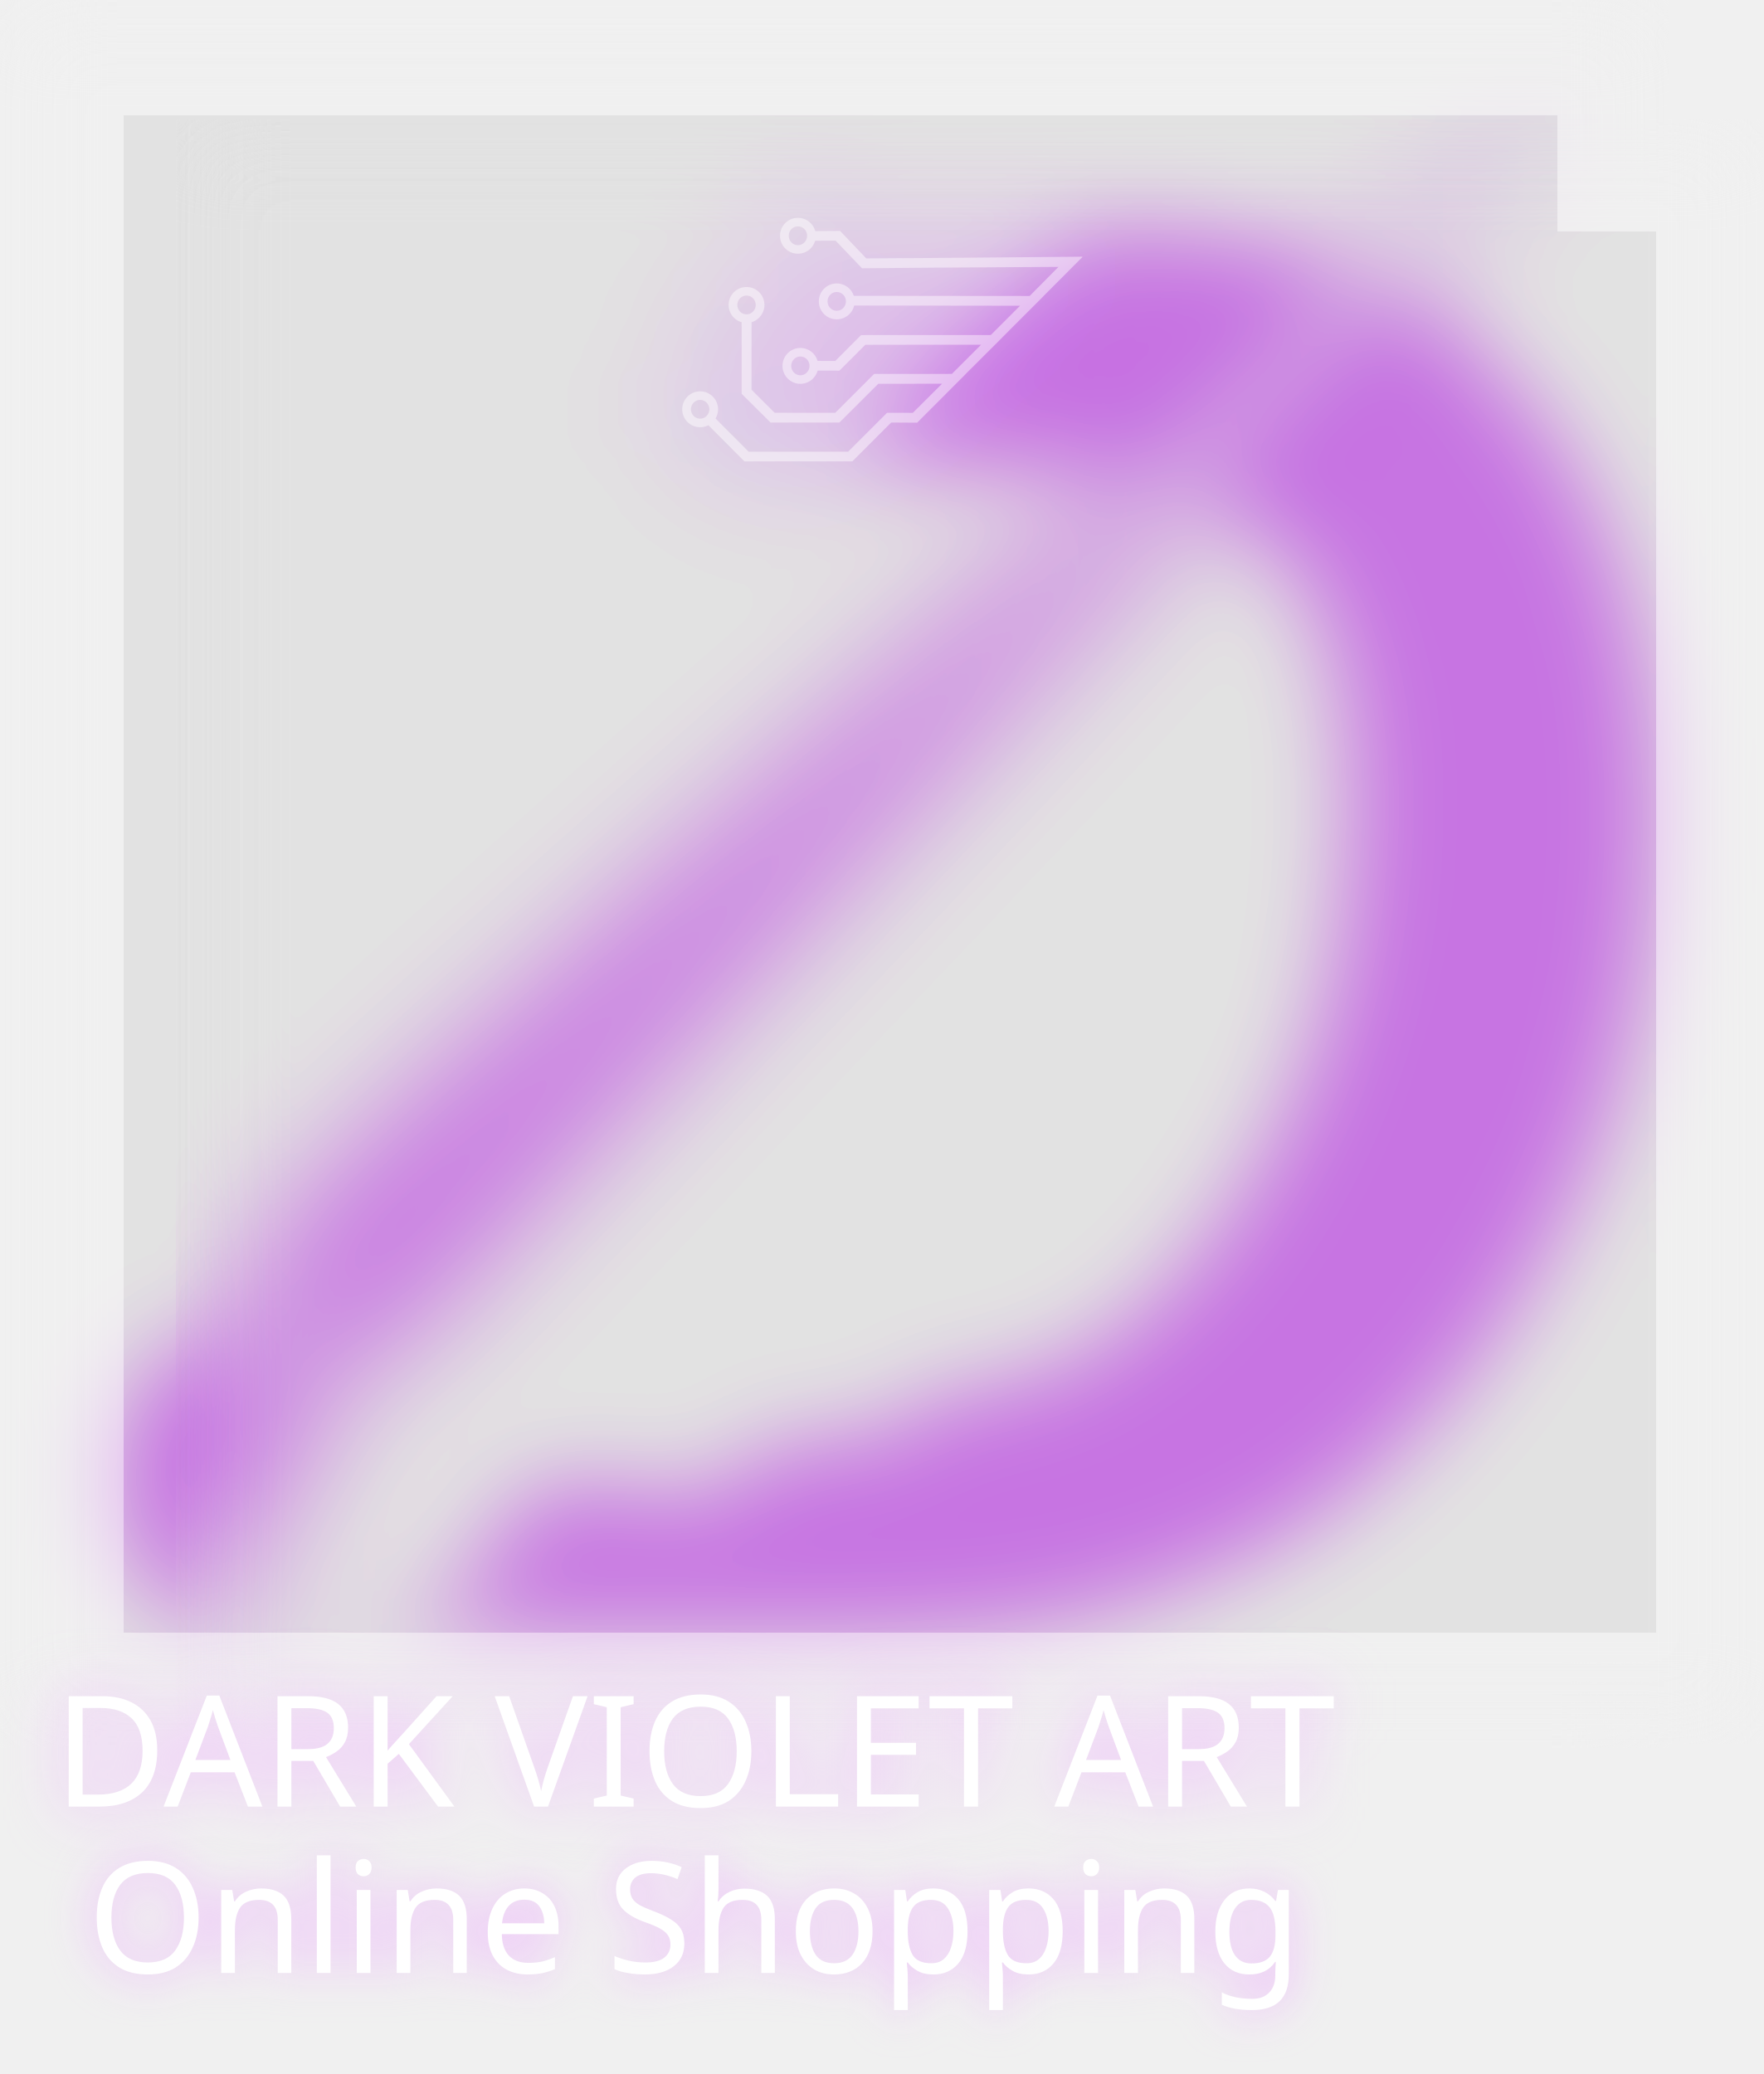
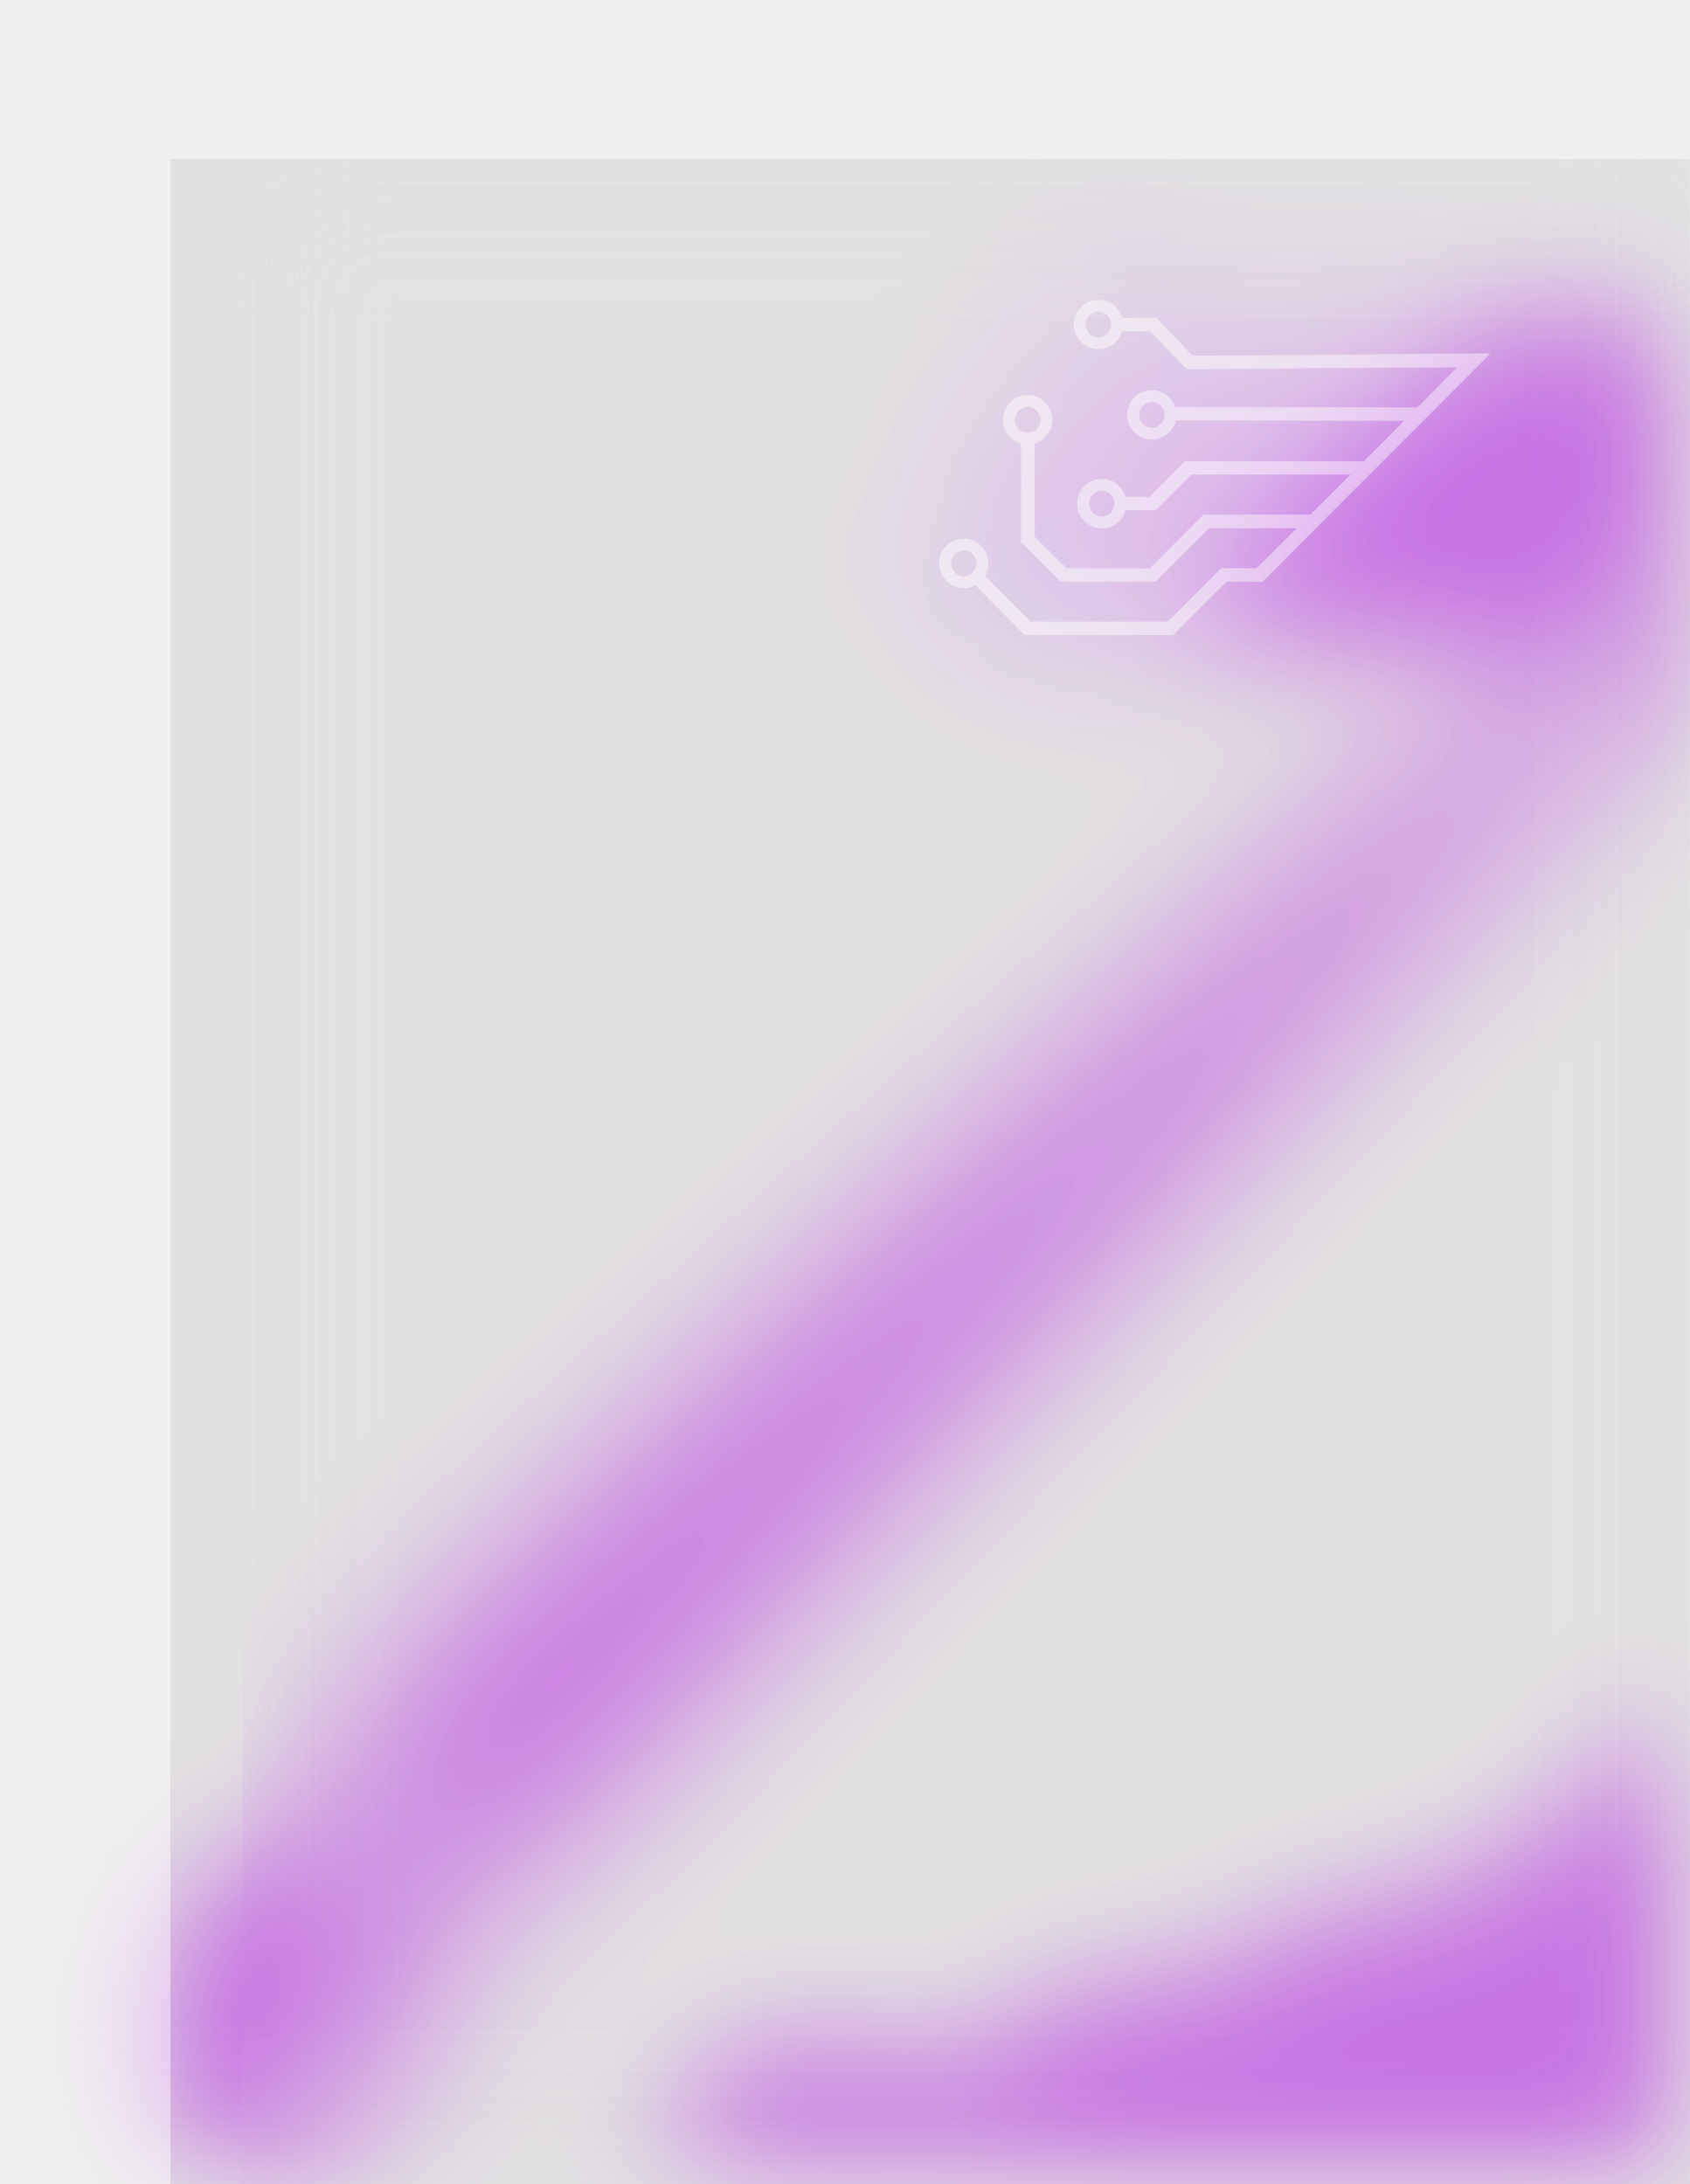
- <svg xmlns="http://www.w3.org/2000/svg" width="144.736mm" height="170.246mm" viewBox="0 0 144.736 170.246" version="1.1" id="svg1">
+ <svg xmlns="http://www.w3.org/2000/svg" width="100.736mm" height="130.246mm" viewBox="0 0 100.736 130.246" version="1.1" id="svg1">
  <defs id="defs1">
    <linearGradient id="swatch9" gradientTransform="translate(274.0743,350.4677)">
      <stop style="stop-color:#ffffff;stop-opacity:1;" offset="0" id="stop9" />
    </linearGradient>
    <linearGradient id="swatch303">
      <stop style="stop-color:#550000;stop-opacity:1;" offset="0" id="stop303" />
    </linearGradient>
    <linearGradient id="swatch302">
      <stop style="stop-color:#800000;stop-opacity:1;" offset="0" id="stop302" />
    </linearGradient>
    <linearGradient id="swatch277">
      <stop style="stop-color:#3e0000;stop-opacity:1;" offset="0" id="stop277" />
    </linearGradient>
    <filter style="color-interpolation-filters:sRGB" id="filter227-7-96-2-98" x="-0.082" y="-0.076" width="1.164" height="1.152">
      <feBlend in2="BackgroundImage" mode="multiply" result="fbSourceGraphic" id="feBlend227-2-36-2-4" />
      <feColorMatrix result="fbSourceGraphicAlpha" in="fbSourceGraphic" values="0 0 0 -1 0 0 0 0 -1 0 0 0 0 -1 0 0 0 0 1 0" id="feColorMatrix239-3-1-8-5" />
      <feBlend id="feBlend240-1-91-5-9" in2="fbSourceGraphic" mode="normal" result="fbSourceGraphic" in="fbSourceGraphic" />
      <feColorMatrix result="fbSourceGraphicAlpha" in="fbSourceGraphic" values="0 0 0 -1 0 0 0 0 -1 0 0 0 0 -1 0 0 0 0 1 0" id="feColorMatrix252-3-0-13-2" />
      <feBlend id="feBlend253-4-6-4-0" in2="fbSourceGraphic" mode="normal" result="blend" in="fbSourceGraphic" />
      <feGaussianBlur stdDeviation="0.595" id="feGaussianBlur9" />
    </filter>
    <filter style="color-interpolation-filters:sRGB" id="filter226-4-52-3-4" x="-0.084" y="-0.08" width="1.167" height="1.16">
      <feBlend in2="BackgroundImage" mode="multiply" result="fbSourceGraphic" id="feBlend226-3-1-7-2" />
      <feColorMatrix result="fbSourceGraphicAlpha" in="fbSourceGraphic" values="0 0 0 -1 0 0 0 0 -1 0 0 0 0 -1 0 0 0 0 1 0" id="feColorMatrix238-0-5-3-02" />
      <feBlend id="feBlend239-7-5-9-4" in2="fbSourceGraphic" mode="normal" result="fbSourceGraphic" in="fbSourceGraphic" />
      <feColorMatrix result="fbSourceGraphicAlpha" in="fbSourceGraphic" values="0 0 0 -1 0 0 0 0 -1 0 0 0 0 -1 0 0 0 0 1 0" id="feColorMatrix251-0-98-8-5" />
      <feBlend id="feBlend252-7-1-7-9" in2="fbSourceGraphic" mode="normal" result="blend" in="fbSourceGraphic" />
      <feGaussianBlur stdDeviation="0.576" id="feGaussianBlur8" />
    </filter>
    <filter style="color-interpolation-filters:sRGB" id="filter227-7-96-4-2" x="0" y="0" width="1" height="1">
      <feBlend in2="BackgroundImage" mode="multiply" result="fbSourceGraphic" id="feBlend227-2-36-3-7" />
      <feColorMatrix result="fbSourceGraphicAlpha" in="fbSourceGraphic" values="0 0 0 -1 0 0 0 0 -1 0 0 0 0 -1 0 0 0 0 1 0" id="feColorMatrix239-3-1-2-3" />
      <feBlend id="feBlend240-1-91-1-0" in2="fbSourceGraphic" mode="normal" result="fbSourceGraphic" in="fbSourceGraphic" />
      <feColorMatrix result="fbSourceGraphicAlpha" in="fbSourceGraphic" values="0 0 0 -1 0 0 0 0 -1 0 0 0 0 -1 0 0 0 0 1 0" id="feColorMatrix252-3-0-8-2" />
      <feBlend id="feBlend253-4-6-3-6" in2="fbSourceGraphic" mode="normal" result="blend" in="fbSourceGraphic" />
    </filter>
    <filter style="color-interpolation-filters:sRGB" id="filter227-7-96-2-9-7" x="0" y="0" width="1" height="1">
      <feBlend in2="BackgroundImage" mode="multiply" result="fbSourceGraphic" id="feBlend227-2-36-2-5-5" />
      <feColorMatrix result="fbSourceGraphicAlpha" in="fbSourceGraphic" values="0 0 0 -1 0 0 0 0 -1 0 0 0 0 -1 0 0 0 0 1 0" id="feColorMatrix239-3-1-8-0-5" />
      <feBlend id="feBlend240-1-91-5-7-8" in2="fbSourceGraphic" mode="normal" result="fbSourceGraphic" in="fbSourceGraphic" />
      <feColorMatrix result="fbSourceGraphicAlpha" in="fbSourceGraphic" values="0 0 0 -1 0 0 0 0 -1 0 0 0 0 -1 0 0 0 0 1 0" id="feColorMatrix252-3-0-13-5-5" />
      <feBlend id="feBlend253-4-6-4-7-1" in2="fbSourceGraphic" mode="normal" result="blend" in="fbSourceGraphic" />
    </filter>
    <filter style="color-interpolation-filters:sRGB" id="filter226-4-52-3-0-6" x="0" y="0" width="1" height="1">
      <feBlend in2="BackgroundImage" mode="multiply" result="fbSourceGraphic" id="feBlend226-3-1-7-6-3" />
      <feColorMatrix result="fbSourceGraphicAlpha" in="fbSourceGraphic" values="0 0 0 -1 0 0 0 0 -1 0 0 0 0 -1 0 0 0 0 1 0" id="feColorMatrix238-0-5-3-0-9" />
      <feBlend id="feBlend239-7-5-9-7-8" in2="fbSourceGraphic" mode="normal" result="fbSourceGraphic" in="fbSourceGraphic" />
      <feColorMatrix result="fbSourceGraphicAlpha" in="fbSourceGraphic" values="0 0 0 -1 0 0 0 0 -1 0 0 0 0 -1 0 0 0 0 1 0" id="feColorMatrix251-0-98-8-0-7" />
      <feBlend id="feBlend252-7-1-7-3-4" in2="fbSourceGraphic" mode="normal" result="blend" in="fbSourceGraphic" />
    </filter>
    <filter style="color-interpolation-filters:sRGB" id="filter15-5" x="-0.06" y="-0.639" width="1.121" height="2.279">
      <feGaussianBlur stdDeviation="2.44" id="feGaussianBlur15-5" />
    </filter>
    <filter style="color-interpolation-filters:sRGB" id="filter1" x="-0.067" y="-0.349" width="1.134" height="1.699">
      <feGaussianBlur stdDeviation="1.862" id="feGaussianBlur1" />
    </filter>
    <filter style="color-interpolation-filters:sRGB" id="filter9" x="-0.156" y="-0.124" width="1.311" height="1.248">
      <feGaussianBlur stdDeviation="0.107" id="feGaussianBlur10" />
    </filter>
    <filter style="color-interpolation-filters:sRGB" id="filter11" x="-0.094" y="-0.157" width="1.21" height="1.315">
      <feGaussianBlur stdDeviation="0.154" id="feGaussianBlur11" />
    </filter>
  </defs>
  <g id="layer1" transform="translate(-441.9989,-820.058)">
    <g id="g12" transform="translate(7.408333)">
      <g id="g11" transform="translate(-70.34534,-5.238483)">
        <path style="mix-blend-mode:normal;fill:#f0b9ff;fill-opacity:1;fill-rule:evenodd;stroke:#e69aff;stroke-width:0.12;stroke-opacity:1;paint-order:stroke fill markers;filter:url(#filter11)" d="m 100.411,109.841 2.203,0.002 0.472,-0.485 -2.506,0.022 -0.321,-0.342 -0.319,0.002 0.322,-0.002 0.318,0.34 2.506,-0.016 -0.943,0.964 -1.575,7.6e-4 -0.313,0.32 -0.315,-7.5e-4 0.315,7.5e-4 0.314,-0.32 1.574,-7.5e-4 2.9e-4,1e-4 -0.947,0.963 -0.313,-7.6e-4 -0.472,0.481 -1.259,-5e-5 -0.475,-0.486 0.475,0.486 1.259,3e-4 0.472,-0.481 0.315,0.002 0.472,-0.482 -0.944,7.5e-4 -0.472,0.48 -0.785,-3e-4 -0.316,-0.321 6.4e-5,-0.899 -6.4e-5,0.9 0.315,0.319 0.786,7.6e-4 0.472,-0.481 0.944,-7.5e-4 0.945,-0.963 z" id="path1-4-8" transform="matrix(6.762304,0,0,6.633964,-104.8012,121.2907)" />
        <path id="path2-7-7" style="mix-blend-mode:normal;fill:#efb7ff;fill-opacity:1;fill-rule:evenodd;stroke:#eebeff;stroke-width:0.106;stroke-opacity:1;paint-order:stroke fill markers;filter:url(#filter9)" d="m 99.776,108.869 a 0.164,0.169 0 0 0 -0.164,0.169 0.164,0.169 0 0 0 0.164,0.169 0.164,0.169 0 0 0 0.165,-0.169 0.164,0.169 0 0 0 -0.165,-0.169 z m 0.471,0.812 a 0.164,0.169 0 0 0 -0.164,0.169 0.164,0.169 0 0 0 0.164,0.169 0.164,0.169 0 0 0 0.165,-0.169 0.164,0.169 0 0 0 -0.165,-0.169 z m -1.094,0.044 a 0.164,0.169 0 0 0 -0.165,0.169 0.164,0.169 0 0 0 0.165,0.169 0.164,0.169 0 0 0 0.164,-0.169 0.164,0.169 0 0 0 -0.164,-0.169 z m 0.653,0.754 a 0.164,0.169 0 0 0 -0.164,0.169 0.164,0.169 0 0 0 0.164,0.169 0.164,0.169 0 0 0 0.164,-0.169 0.164,0.169 0 0 0 -0.164,-0.169 z m -1.216,0.537 a 0.164,0.169 0 0 0 -0.165,0.169 0.164,0.169 0 0 0 0.165,0.169 0.164,0.169 0 0 0 0.164,-0.169 0.164,0.169 0 0 0 -0.164,-0.169 z" transform="matrix(6.762304,0,0,6.633964,-104.8012,121.2907)" />
        <path id="path12-8-6-3-7" style="display:inline;mix-blend-mode:normal;fill:#eeb2ff;fill-opacity:1;fill-rule:evenodd;stroke-width:0.265;filter:url(#filter227-7-96-2-98)" d="m 108.982,107.551 c -0.04,-0.013 -0.556,0.442 -1.475,1.259 -1.962,1.742 -5.766,5.126 -8.268,7.375 -2.503,2.249 -3.704,3.362 -4.437,4.046 -0.733,0.684 -0.998,0.937 -1.169,1.147 -0.171,0.209 -0.248,0.375 -0.281,0.54 -0.033,0.165 -0.022,0.331 0.039,0.49 0.061,0.16 0.07,0.175 0.126,0.252 0.055,0.077 0.27,0.241 0.325,0.257 0.055,0.017 0.11,0.056 0.22,0.084 0.11,0.028 0.162,0.018 0.288,0.013 0.127,-0.006 0.246,-0.071 0.34,-0.126 0.094,-0.055 0.162,-0.101 2.654,-2.779 2.491,-2.679 7.43,-7.959 9.839,-10.55 1.28,-1.376 1.846,-1.993 1.8,-2.008 z m -15.898,15.119 c -0.054,5.7e-4 -0.154,0.002 -0.216,0.014 -0.165,0.033 -0.144,0.019 -0.243,0.057 l -0.083,0.033 c -0.099,0.039 -0.227,0.102 -0.299,0.174 -0.072,0.072 -0.153,0.137 -0.279,0.314 -0.127,0.176 -0.265,0.464 -0.32,0.662 -0.055,0.198 -0.055,0.386 -0.033,0.59 0.022,0.204 0.052,0.442 0.118,0.657 0.066,0.215 0.168,0.407 0.333,0.594 0.165,0.187 0.408,0.353 0.618,0.441 0.209,0.088 0.386,0.098 0.705,0.104 0.32,0.006 0.783,0.006 0.91,0.006 0.127,0 -0.083,1.5e-4 -0.226,-0.011 -0.143,-0.011 -0.362,-0.026 -0.533,-0.07 -0.171,-0.044 -0.294,-0.117 -0.454,-0.216 -0.16,-0.099 -0.215,-0.231 -0.237,-0.358 -0.022,-0.127 -0.011,-0.248 0.027,-0.364 0.039,-0.116 0.105,-0.226 0.193,-0.326 0.088,-0.099 0.198,-0.187 0.309,-0.286 0.11,-0.099 0.22,-0.21 0.292,-0.303 0.072,-0.094 0.133,-0.167 0.182,-0.278 0.05,-0.11 0.088,-0.257 0.099,-0.411 0.011,-0.154 -0.033,-0.32 -0.088,-0.452 -0.055,-0.132 -0.122,-0.232 -0.21,-0.32 -0.088,-0.088 -0.198,-0.165 -0.319,-0.209 -0.076,-0.028 -0.156,-0.042 -0.246,-0.041 z" transform="matrix(6.762304,0,0,6.633964,-104.8012,121.2907)" />
        <path id="text2-4-8-4-0" style="font-style:italic;font-variant:normal;font-weight:bold;font-stretch:normal;font-size:24.223px;font-family:Arial;-inkscape-font-specification:'Arial, Bold Italic';font-variant-ligatures:normal;font-variant-caps:normal;font-variant-numeric:normal;font-variant-east-asian:normal;display:inline;mix-blend-mode:normal;fill:#efb7ff;fill-opacity:1;fill-rule:evenodd;stroke-width:0.265;filter:url(#filter226-4-52-3-4)" d="m 103.406,108.991 -1.192,1.201 -1.599,1.633 h 1.613 v 0.009 h 0.119 c 0.629,0 1.129,0.029 1.529,0.08 l 2.667,-2.384 c -0.047,-0.02 -0.091,-0.043 -0.138,-0.061 -0.56,-0.221 -1.198,-0.367 -1.916,-0.438 -0.16,-0.017 -0.746,-0.024 -1.089,-0.033 z m 3.685,0.81 -2.237,2.387 c 0.445,0.23 0.828,0.595 1.148,1.101 0.402,0.615 0.604,1.538 0.604,2.768 0,1.443 -0.241,2.697 -0.722,3.762 -0.481,1.064 -1.072,1.916 -1.774,2.554 -0.489,0.442 -1.029,0.745 -1.62,0.911 -0.197,0.053 -0.399,0.094 -0.678,0.129 -0.036,0.022 -0.256,0.044 -0.294,0.064 -0.161,0.083 -0.207,0.15 -0.345,0.253 -0.091,0.067 -0.166,0.15 -0.273,0.202 -0.078,0.038 -0.169,0.058 -0.261,0.067 -0.092,0.008 -0.185,0.006 -0.278,5.2e-4 -0.185,-0.011 -0.375,-0.031 -0.553,0.009 -0.108,0.024 -0.205,0.069 -0.29,0.123 -0.086,0.054 -0.16,0.117 -0.234,0.18 -0.146,0.126 -0.295,0.261 -0.5,0.329 -0.149,0.049 -0.317,0.059 -0.479,0.046 -0.162,-0.012 -0.319,-0.045 -0.476,-0.078 -0.157,-0.033 -0.314,-0.068 -0.475,-0.082 -0.162,-0.014 -0.33,-0.008 -0.481,0.037 -0.211,0.063 -0.372,0.197 -0.484,0.344 -0.112,0.147 -0.183,0.308 -0.267,0.465 -0.076,0.143 -0.133,0.237 -0.249,0.364 -0.116,0.127 -0.258,0.234 -0.433,0.316 -0.203,0.094 -0.404,0.177 -0.642,0.198 -0.238,0.021 -0.5,0.038 -0.74,0.036 -0.103,-8.3e-4 -0.257,-0.003 -0.36,-0.003 l -0.006,0.029 h 6.115 c 1.538,0 2.677,-0.087 3.418,-0.26 1.309,-0.315 2.377,-0.804 3.205,-1.467 1.08,-0.852 1.975,-1.999 2.685,-3.442 0.718,-1.451 1.076,-3.111 1.076,-4.98 0,-0.867 -0.091,-1.664 -0.272,-2.389 -0.181,-0.733 -0.441,-1.38 -0.78,-1.94 -0.331,-0.56 -0.73,-1.037 -1.195,-1.431 -0.264,-0.233 -0.55,-0.431 -0.851,-0.603 z" transform="matrix(6.762304,0,0,6.633964,-104.8012,121.2907)" />
        <text xml:space="preserve" style="font-size:12.7px;line-height:0;font-family:'Bauhaus 93';-inkscape-font-specification:'Bauhaus 93, Normal';text-align:center;text-anchor:middle;display:inline;fill:#f0b4ff;fill-opacity:1;fill-rule:evenodd;stroke:none;stroke-width:6.698;stroke-opacity:1;paint-order:stroke fill markers;filter:url(#filter15-5)" x="576.8" y="973.608" id="text1-0-2-2">
          <tspan style="fill:#f0b4ff;fill-opacity:1;stroke:none;stroke-width:6.698;stroke-opacity:1" x="576.8" y="973.608" id="tspan2-7-5-4">DARK VIOLET ART</tspan>
        </text>
        <text xml:space="preserve" style="font-size:12.7px;line-height:0;font-family:'Bauhaus 93';-inkscape-font-specification:'Bauhaus 93, Normal';text-align:center;text-anchor:middle;display:inline;mix-blend-mode:normal;fill:#efb0ff;fill-opacity:1;fill-rule:evenodd;stroke:none;stroke-width:6.698;stroke-opacity:1;paint-order:stroke fill markers;filter:url(#filter1)" x="576.8" y="987.266" id="text3-5-1-0">
          <tspan id="tspan3-2-4-5" style="font-style:normal;font-variant:normal;font-weight:normal;font-stretch:normal;font-size:12.7px;font-family:Mistral;-inkscape-font-specification:'Mistral, Normal';font-variant-ligatures:normal;font-variant-caps:normal;font-variant-numeric:normal;font-variant-east-asian:normal;fill:#efb0ff;fill-opacity:1;stroke:none;stroke-width:6.698;stroke-opacity:1" x="576.8" y="987.266">Online Shopping</tspan>
        </text>
      </g>
      <g id="g4" transform="translate(90.16402,6.36882)" style="display:inline">
        <text xml:space="preserve" style="font-size:12.7px;line-height:0;font-family:'Bauhaus 93';-inkscape-font-specification:'Bauhaus 93, Normal';text-align:center;text-anchor:middle;fill:url(#swatch9);fill-opacity:1;fill-rule:evenodd;stroke:none;stroke-width:6.698;stroke-opacity:1;paint-order:stroke fill markers" x="416.29" y="961.985" id="text1-0-5">
          <tspan style="fill:url(#swatch9);fill-opacity:1;stroke:none;stroke-width:6.698;stroke-opacity:1" x="416.29" y="961.985" id="tspan2-7-0">DARK VIOLET ART</tspan>
        </text>
        <text xml:space="preserve" style="font-size:12.7px;line-height:0;font-family:'Bauhaus 93';-inkscape-font-specification:'Bauhaus 93, Normal';text-align:center;text-anchor:middle;fill:url(#swatch9);fill-opacity:1;fill-rule:evenodd;stroke:none;stroke-width:6.698;stroke-opacity:1;paint-order:stroke fill markers" x="416.29" y="975.642" id="text3-5-3">
          <tspan id="tspan3-2-8" style="font-style:normal;font-variant:normal;font-weight:normal;font-stretch:normal;font-size:12.7px;font-family:Mistral;-inkscape-font-specification:'Mistral, Normal';font-variant-ligatures:normal;font-variant-caps:normal;font-variant-numeric:normal;font-variant-east-asian:normal;fill:url(#swatch9);fill-opacity:1;stroke:none;stroke-width:6.698;stroke-opacity:1" x="416.29" y="975.642">Online Shopping</tspan>
        </text>
      </g>
      <g id="g573-3-0-3-2-2" transform="matrix(6.762304,0,0,6.633964,-147.1226,119.2324)" style="display:inline;filter:url(#filter227-7-96-4-2)">
        <g id="g55-9-1-5" transform="translate(-4.069126,-0.4785977)" style="fill:#ffffff;fill-opacity:1">
          <path style="fill:#000000;fill-opacity:0;fill-rule:evenodd;stroke:#ffffff;stroke-width:0.12;stroke-opacity:1;paint-order:stroke fill markers" d="m 100.411,109.841 2.203,0.002 0.472,-0.485 -2.506,0.022 -0.321,-0.342 -0.319,0.002 0.322,-0.002 0.318,0.34 2.506,-0.016 -0.943,0.964 -1.575,7.6e-4 -0.313,0.32 -0.315,-7.5e-4 0.315,7.5e-4 0.314,-0.32 1.574,-7.5e-4 2.9e-4,1e-4 -0.947,0.963 -0.313,-7.6e-4 -0.472,0.481 -1.259,-5e-5 -0.475,-0.486 0.475,0.486 1.259,3e-4 0.472,-0.481 0.315,0.002 0.472,-0.482 -0.944,7.5e-4 -0.472,0.48 -0.785,-3e-4 -0.316,-0.321 6.4e-5,-0.899 -6.4e-5,0.9 0.315,0.319 0.786,7.6e-4 0.472,-0.481 0.944,-7.5e-4 0.945,-0.963 z" id="path1-4-6-9" />
          <path id="path2-7-4-0" style="fill:none;fill-opacity:1;fill-rule:evenodd;stroke:#ffffff;stroke-width:0.106;stroke-opacity:1;paint-order:stroke fill markers" d="m 99.776,108.869 a 0.164,0.169 0 0 0 -0.164,0.169 0.164,0.169 0 0 0 0.164,0.169 0.164,0.169 0 0 0 0.165,-0.169 0.164,0.169 0 0 0 -0.165,-0.169 z m 0.471,0.812 a 0.164,0.169 0 0 0 -0.164,0.169 0.164,0.169 0 0 0 0.164,0.169 0.164,0.169 0 0 0 0.165,-0.169 0.164,0.169 0 0 0 -0.165,-0.169 z m -1.094,0.044 a 0.164,0.169 0 0 0 -0.165,0.169 0.164,0.169 0 0 0 0.165,0.169 0.164,0.169 0 0 0 0.164,-0.169 0.164,0.169 0 0 0 -0.164,-0.169 z m 0.653,0.754 a 0.164,0.169 0 0 0 -0.164,0.169 0.164,0.169 0 0 0 0.164,0.169 0.164,0.169 0 0 0 0.164,-0.169 0.164,0.169 0 0 0 -0.164,-0.169 z m -1.216,0.537 a 0.164,0.169 0 0 0 -0.165,0.169 0.164,0.169 0 0 0 0.165,0.169 0.164,0.169 0 0 0 0.164,-0.169 0.164,0.169 0 0 0 -0.164,-0.169 z" />
          <path id="path12-8-6-3-3-6" style="display:inline;opacity:1;fill:#ffffff;fill-opacity:1;fill-rule:evenodd;stroke-width:0.265;filter:url(#filter227-7-96-2-9-7)" d="m 108.982,107.551 c -0.04,-0.013 -0.556,0.442 -1.475,1.259 -1.962,1.742 -5.766,5.126 -8.268,7.375 -2.503,2.249 -3.704,3.362 -4.437,4.046 -0.733,0.684 -0.998,0.937 -1.169,1.147 -0.171,0.209 -0.248,0.375 -0.281,0.54 -0.033,0.165 -0.022,0.331 0.039,0.49 0.061,0.16 0.07,0.175 0.126,0.252 0.055,0.077 0.27,0.241 0.325,0.257 0.055,0.017 0.11,0.056 0.22,0.084 0.11,0.028 0.162,0.018 0.288,0.013 0.127,-0.006 0.246,-0.071 0.34,-0.126 0.094,-0.055 0.162,-0.101 2.654,-2.779 2.491,-2.679 7.43,-7.959 9.839,-10.55 1.28,-1.376 1.846,-1.993 1.8,-2.008 z m -15.898,15.119 c -0.054,5.7e-4 -0.154,0.002 -0.216,0.014 -0.165,0.033 -0.144,0.019 -0.243,0.057 l -0.083,0.033 c -0.099,0.039 -0.227,0.102 -0.299,0.174 -0.072,0.072 -0.153,0.137 -0.279,0.314 -0.127,0.176 -0.265,0.464 -0.32,0.662 -0.055,0.198 -0.055,0.386 -0.033,0.59 0.022,0.204 0.052,0.442 0.118,0.657 0.066,0.215 0.168,0.407 0.333,0.594 0.165,0.187 0.408,0.353 0.618,0.441 0.209,0.088 0.386,0.098 0.705,0.104 0.32,0.006 0.783,0.006 0.91,0.006 0.127,0 -0.083,1.5e-4 -0.226,-0.011 -0.143,-0.011 -0.362,-0.026 -0.533,-0.07 -0.171,-0.044 -0.294,-0.117 -0.454,-0.216 -0.16,-0.099 -0.215,-0.231 -0.237,-0.358 -0.022,-0.127 -0.011,-0.248 0.027,-0.364 0.039,-0.116 0.105,-0.226 0.193,-0.326 0.088,-0.099 0.198,-0.187 0.309,-0.286 0.11,-0.099 0.22,-0.21 0.292,-0.303 0.072,-0.094 0.133,-0.167 0.182,-0.278 0.05,-0.11 0.088,-0.257 0.099,-0.411 0.011,-0.154 -0.033,-0.32 -0.088,-0.452 -0.055,-0.132 -0.122,-0.232 -0.21,-0.32 -0.088,-0.088 -0.198,-0.165 -0.319,-0.209 -0.076,-0.028 -0.156,-0.042 -0.246,-0.041 z" />
          <path id="text2-4-8-4-2-6" style="font-style:italic;font-variant:normal;font-weight:bold;font-stretch:normal;font-size:24.223px;font-family:Arial;-inkscape-font-specification:'Arial, Bold Italic';font-variant-ligatures:normal;font-variant-caps:normal;font-variant-numeric:normal;font-variant-east-asian:normal;display:inline;opacity:1;fill:#ffffff;fill-opacity:1;fill-rule:evenodd;stroke-width:0.265;filter:url(#filter226-4-52-3-0-6)" d="m 103.406,108.991 -1.192,1.201 -1.599,1.633 h 1.613 v 0.009 h 0.119 c 0.629,0 1.129,0.029 1.529,0.08 l 2.667,-2.384 c -0.047,-0.02 -0.091,-0.043 -0.138,-0.061 -0.56,-0.221 -1.198,-0.367 -1.916,-0.438 -0.16,-0.017 -0.746,-0.024 -1.089,-0.033 z m 3.685,0.81 -2.237,2.387 c 0.445,0.23 0.828,0.595 1.148,1.101 0.402,0.615 0.604,1.538 0.604,2.768 0,1.443 -0.241,2.697 -0.722,3.762 -0.481,1.064 -1.072,1.916 -1.774,2.554 -0.489,0.442 -1.029,0.745 -1.62,0.911 -0.197,0.053 -0.399,0.094 -0.678,0.129 -0.036,0.022 -0.256,0.044 -0.294,0.064 -0.161,0.083 -0.207,0.15 -0.345,0.253 -0.091,0.067 -0.166,0.15 -0.273,0.202 -0.078,0.038 -0.169,0.058 -0.261,0.067 -0.092,0.008 -0.185,0.006 -0.278,5.2e-4 -0.185,-0.011 -0.375,-0.031 -0.553,0.009 -0.108,0.024 -0.205,0.069 -0.29,0.123 -0.086,0.054 -0.16,0.117 -0.234,0.18 -0.146,0.126 -0.295,0.261 -0.5,0.329 -0.149,0.049 -0.317,0.059 -0.479,0.046 -0.162,-0.012 -0.319,-0.045 -0.476,-0.078 -0.157,-0.033 -0.314,-0.068 -0.475,-0.082 -0.162,-0.014 -0.33,-0.008 -0.481,0.037 -0.211,0.063 -0.372,0.197 -0.484,0.344 -0.112,0.147 -0.183,0.308 -0.267,0.465 -0.076,0.143 -0.133,0.237 -0.249,0.364 -0.116,0.127 -0.258,0.234 -0.433,0.316 -0.203,0.094 -0.404,0.177 -0.642,0.198 -0.238,0.021 -0.5,0.038 -0.74,0.036 -0.103,-8.3e-4 -0.257,-0.003 -0.36,-0.003 l -0.006,0.029 h 6.115 c 1.538,0 2.677,-0.087 3.418,-0.26 1.309,-0.315 2.377,-0.804 3.205,-1.467 1.08,-0.852 1.975,-1.999 2.685,-3.442 0.718,-1.451 1.076,-3.111 1.076,-4.98 0,-0.867 -0.091,-1.664 -0.272,-2.389 -0.181,-0.733 -0.441,-1.38 -0.78,-1.94 -0.331,-0.56 -0.73,-1.037 -1.195,-1.431 -0.264,-0.233 -0.55,-0.431 -0.851,-0.603 z" />
        </g>
      </g>
    </g>
  </g>
</svg>
